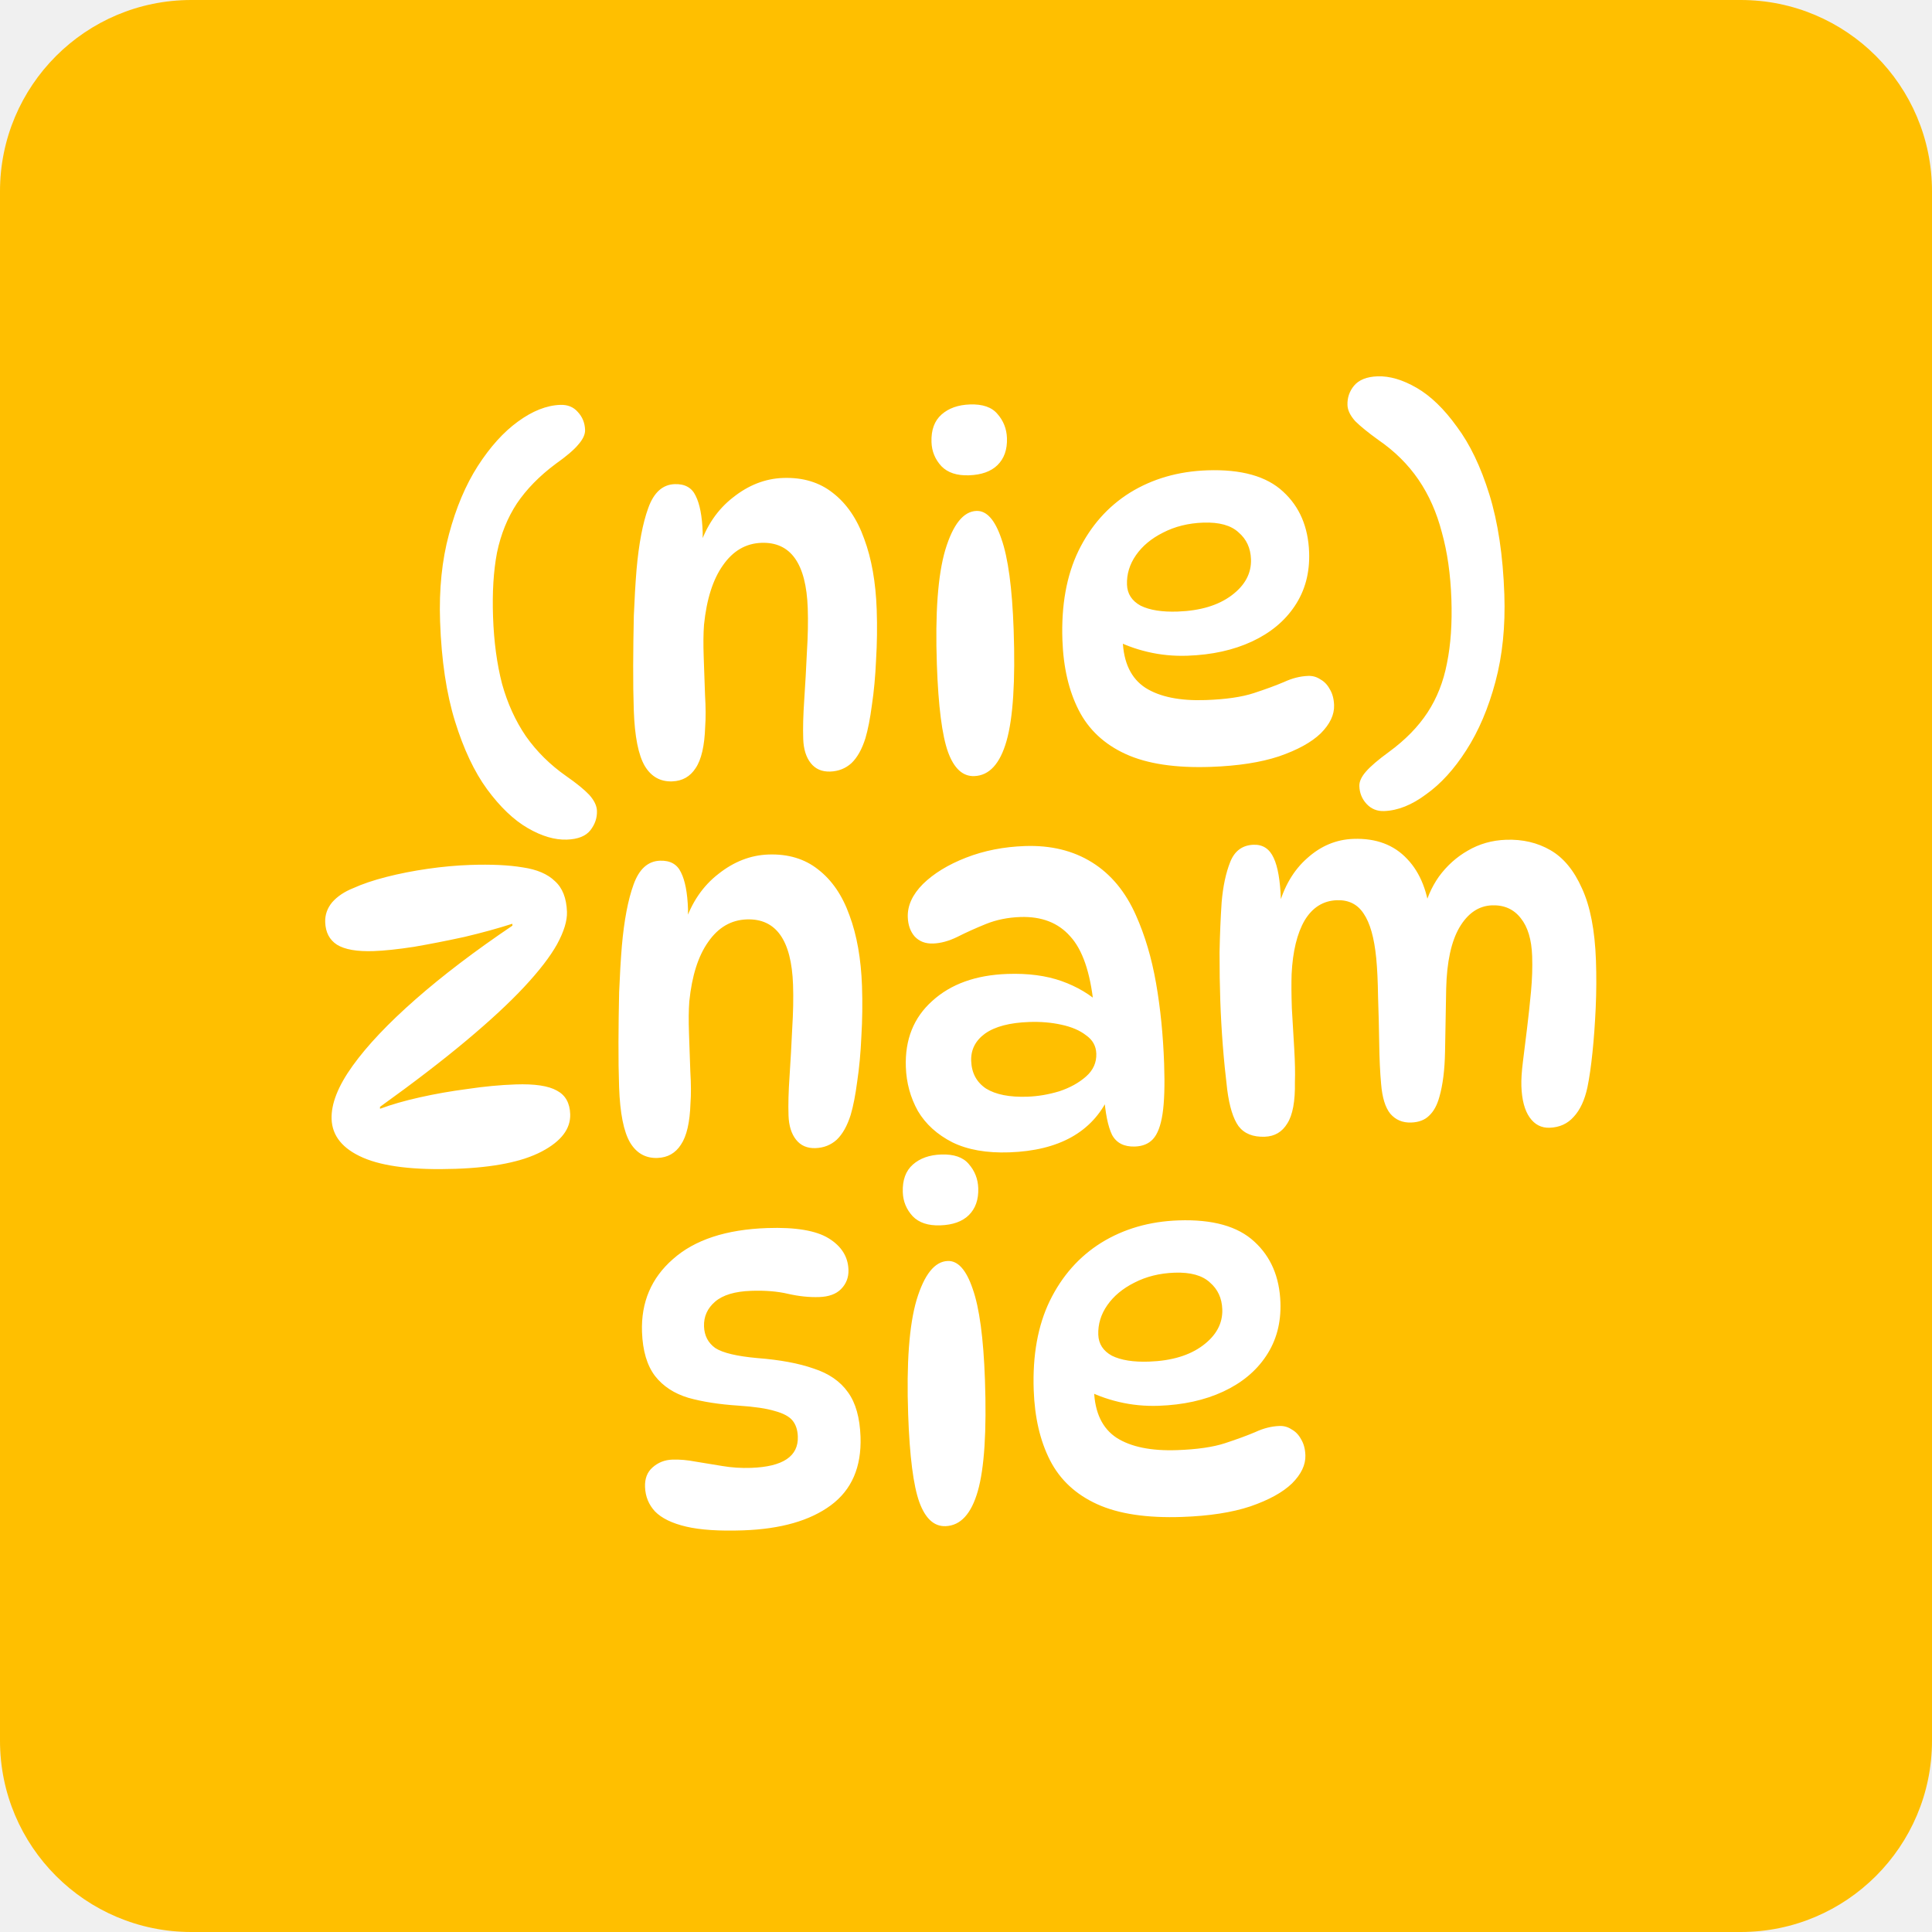
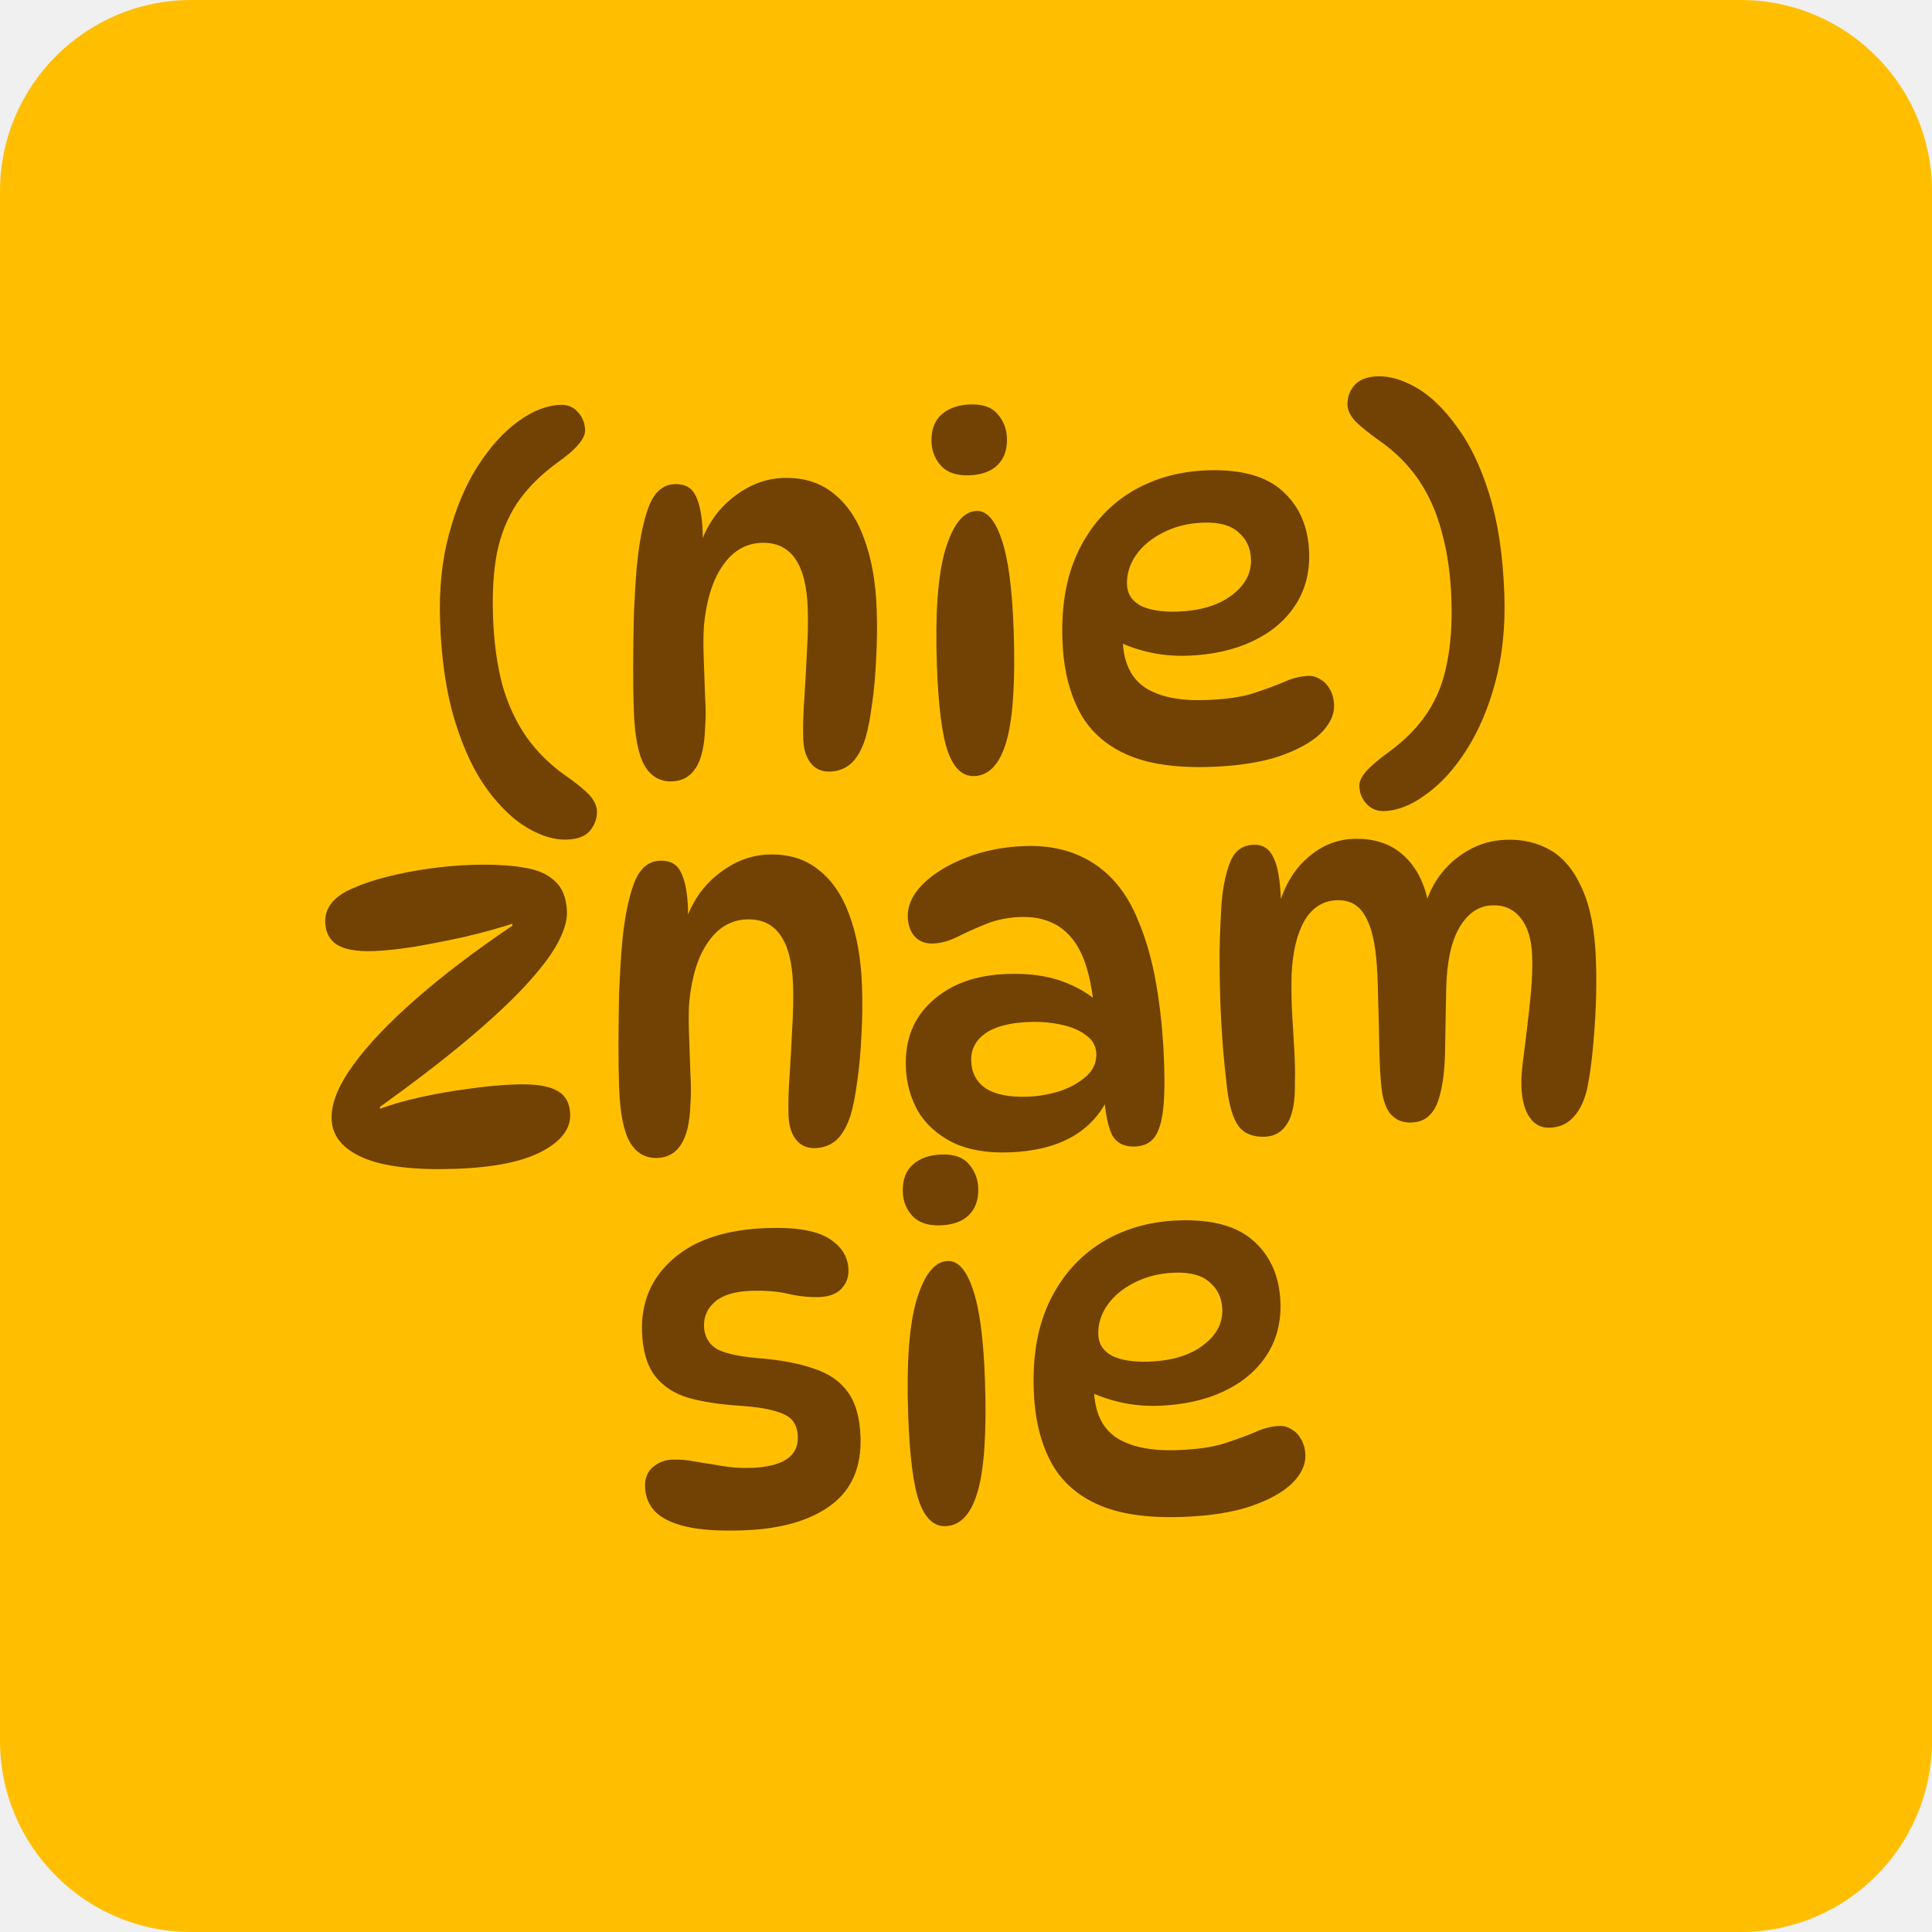
<svg xmlns="http://www.w3.org/2000/svg" width="202" height="202" viewBox="0 0 202 202" fill="none">
  <rect width="202" height="202" rx="20" fill="#FFBF00" />
-   <path d="M46.013 64.984C45.896 61.619 46.206 58.573 46.945 55.846C47.682 53.085 48.684 50.715 49.949 48.737C51.246 46.724 52.643 45.174 54.139 44.088C55.667 42.967 57.148 42.382 58.581 42.331C59.347 42.305 59.956 42.55 60.407 43.068C60.892 43.585 61.148 44.21 61.173 44.943C61.19 45.409 60.957 45.917 60.476 46.468C60.028 47.017 59.235 47.695 58.096 48.502C56.405 49.762 55.053 51.143 54.038 52.646C53.056 54.148 52.365 55.857 51.965 57.772C51.599 59.686 51.46 61.925 51.55 64.49C51.64 67.089 51.956 69.429 52.495 71.512C53.067 73.56 53.898 75.382 54.987 76.978C56.111 78.573 57.51 79.959 59.185 81.134C60.279 81.896 61.086 82.552 61.605 83.101C62.126 83.683 62.395 84.241 62.414 84.774C62.44 85.507 62.213 86.181 61.734 86.799C61.255 87.416 60.433 87.745 59.267 87.785C58.001 87.829 56.636 87.427 55.173 86.577C53.709 85.728 52.294 84.376 50.928 82.523C49.597 80.702 48.481 78.339 47.579 75.436C46.677 72.532 46.155 69.048 46.013 64.984ZM70.543 50.619C71.609 50.582 72.34 50.99 72.737 51.843C73.167 52.695 73.412 53.971 73.471 55.67C73.485 56.07 73.467 56.504 73.416 56.973C73.398 57.407 73.346 57.809 73.258 58.179L73.124 57.183C73.848 54.99 75.021 53.264 76.645 52.007C78.268 50.716 80.012 50.038 81.877 49.973C83.943 49.901 85.679 50.424 87.085 51.542C88.525 52.659 89.615 54.256 90.354 56.331C91.127 58.406 91.564 60.875 91.664 63.74C91.725 65.506 91.703 67.257 91.597 68.996C91.523 70.699 91.378 72.272 91.162 73.714C90.977 75.121 90.751 76.279 90.482 77.189C90.122 78.336 89.636 79.204 89.022 79.792C88.408 80.347 87.668 80.64 86.802 80.67C85.936 80.7 85.258 80.407 84.77 79.79C84.281 79.174 84.018 78.332 83.981 77.266C83.942 76.134 83.977 74.765 84.088 73.16C84.198 71.522 84.29 69.868 84.365 68.197C84.472 66.493 84.502 64.957 84.454 63.592C84.291 58.928 82.677 56.649 79.613 56.756C77.98 56.813 76.64 57.594 75.592 59.098C74.543 60.569 73.881 62.643 73.608 65.321C73.539 66.224 73.528 67.342 73.575 68.674C73.621 70.007 73.668 71.339 73.715 72.672C73.793 73.97 73.798 75.07 73.73 75.973C73.666 77.977 73.333 79.423 72.731 80.311C72.161 81.198 71.344 81.66 70.278 81.697C69.045 81.74 68.092 81.207 67.42 80.096C66.746 78.952 66.362 77.014 66.266 74.283C66.217 72.884 66.196 71.317 66.202 69.582C66.208 67.847 66.231 66.112 66.27 64.377C66.342 62.606 66.436 61.002 66.553 59.564C66.792 56.854 67.2 54.705 67.778 53.117C68.356 51.496 69.277 50.663 70.543 50.619ZM101.407 42.287C102.739 42.24 103.702 42.574 104.294 43.287C104.919 43.999 105.248 44.838 105.282 45.804C105.324 47.003 104.99 47.949 104.28 48.641C103.603 49.298 102.615 49.649 101.315 49.695C100.05 49.739 99.088 49.422 98.43 48.745C97.772 48.034 97.426 47.196 97.392 46.229C97.348 44.964 97.698 44.001 98.442 43.341C99.186 42.681 100.174 42.33 101.407 42.287ZM102.096 53.42C103.162 53.382 104.03 54.353 104.699 56.331C105.402 58.307 105.829 61.478 105.982 65.842C106.169 71.205 105.921 75.083 105.237 77.475C104.554 79.867 103.429 81.09 101.863 81.145C100.664 81.186 99.751 80.351 99.124 78.639C98.496 76.893 98.106 73.838 97.954 69.474C97.766 64.111 98.06 60.114 98.836 57.486C99.643 54.823 100.73 53.467 102.096 53.42ZM126.603 80.181C122.905 80.31 119.937 79.863 117.7 78.841C115.463 77.818 113.826 76.291 112.788 74.259C111.749 72.228 111.18 69.779 111.08 66.914C110.953 63.283 111.512 60.178 112.756 57.6C114.032 54.987 115.829 52.957 118.147 51.508C120.498 50.059 123.189 49.281 126.22 49.175C129.785 49.051 132.429 49.792 134.153 51.4C135.875 52.974 136.783 55.093 136.876 57.758C136.951 59.891 136.449 61.759 135.371 63.364C134.325 64.935 132.834 66.171 130.898 67.073C128.961 67.974 126.711 68.47 124.146 68.559C122.713 68.609 121.324 68.474 119.979 68.154C118.634 67.835 117.417 67.377 116.329 66.781L117.451 64.54C117.379 65.344 117.357 66.145 117.385 66.944C117.466 69.276 118.258 70.933 119.76 71.914C121.261 72.863 123.36 73.29 126.058 73.195C128.157 73.122 129.833 72.88 131.086 72.469C132.339 72.059 133.393 71.672 134.248 71.308C135.101 70.912 135.944 70.699 136.777 70.67C137.243 70.653 137.664 70.772 138.04 71.026C138.448 71.245 138.777 71.584 139.026 72.042C139.309 72.499 139.462 73.061 139.485 73.727C139.52 74.727 139.054 75.71 138.087 76.678C137.119 77.612 135.663 78.413 133.719 79.082C131.806 79.715 129.434 80.082 126.603 80.181ZM123.134 63.942C125.499 63.859 127.38 63.293 128.778 62.244C130.175 61.194 130.849 59.937 130.797 58.471C130.757 57.305 130.324 56.37 129.499 55.665C128.706 54.925 127.476 54.585 125.811 54.643C124.245 54.697 122.84 55.047 121.595 55.691C120.382 56.3 119.442 57.083 118.775 58.04C118.108 58.998 117.794 60.026 117.832 61.125C117.866 62.091 118.342 62.825 119.26 63.327C120.21 63.794 121.501 63.999 123.134 63.942ZM157.286 62.149C157.402 65.48 157.092 68.526 156.354 71.287C155.617 74.048 154.6 76.435 153.303 78.448C152.037 80.427 150.64 81.96 149.11 83.047C147.615 84.166 146.151 84.751 144.719 84.801C143.986 84.827 143.377 84.581 142.892 84.064C142.407 83.548 142.152 82.923 142.126 82.19C142.11 81.724 142.342 81.215 142.824 80.665C143.305 80.114 144.098 79.436 145.204 78.63C146.928 77.37 148.28 75.988 149.262 74.486C150.243 72.985 150.917 71.277 151.284 69.363C151.683 67.414 151.838 65.174 151.75 62.642C151.659 60.044 151.328 57.721 150.756 55.673C150.216 53.59 149.402 51.751 148.312 50.155C147.222 48.558 145.823 47.173 144.114 45.999C143.054 45.235 142.247 44.58 141.694 44.032C141.174 43.45 140.904 42.892 140.885 42.359C140.859 41.593 141.085 40.918 141.565 40.334C142.077 39.716 142.9 39.387 144.032 39.347C145.298 39.303 146.663 39.706 148.127 40.555C149.591 41.405 150.989 42.757 152.321 44.611C153.685 46.432 154.819 48.794 155.72 51.697C156.622 54.601 157.144 58.085 157.286 62.149Z" fill="white" />
-   <path d="M34.67 117.005C34.614 115.406 35.35 113.546 36.877 111.425C38.404 109.303 40.591 106.992 43.439 104.492C46.287 101.991 49.666 99.421 53.576 96.783L53.569 96.583C52.052 97.07 50.383 97.528 48.564 97.959C46.743 98.356 44.988 98.701 43.297 98.993C41.605 99.252 40.193 99.402 39.06 99.441C37.328 99.502 36.053 99.279 35.234 98.774C34.45 98.268 34.039 97.482 34.001 96.416C33.975 95.65 34.217 94.957 34.729 94.339C35.275 93.72 36.008 93.227 36.929 92.862C37.881 92.428 39.035 92.038 40.39 91.69C41.746 91.343 43.187 91.059 44.713 90.839C46.24 90.619 47.719 90.484 49.152 90.434C51.35 90.357 53.188 90.443 54.664 90.691C56.139 90.907 57.257 91.385 58.016 92.125C58.808 92.831 59.229 93.901 59.279 95.333C59.312 96.266 58.967 97.395 58.247 98.721C57.525 100.014 56.376 101.505 54.801 103.194C53.257 104.849 51.238 106.721 48.743 108.809C46.248 110.897 43.243 113.204 39.729 115.728L39.736 115.928C40.921 115.486 42.308 115.087 43.897 114.732C45.485 114.376 47.143 114.085 48.869 113.858C50.628 113.596 52.307 113.437 53.906 113.382C55.904 113.312 57.346 113.528 58.231 114.031C59.114 114.501 59.577 115.318 59.617 116.484C59.671 118.017 58.682 119.319 56.652 120.39C54.621 121.462 51.624 122.067 47.66 122.205C43.329 122.356 40.097 121.969 37.963 121.043C35.83 120.117 34.732 118.771 34.67 117.005ZM69.006 89.99C70.072 89.953 70.803 90.361 71.2 91.215C71.63 92.067 71.875 93.342 71.934 95.041C71.948 95.441 71.93 95.875 71.879 96.344C71.861 96.778 71.808 97.18 71.721 97.55L71.587 96.554C72.31 94.361 73.484 92.636 75.108 91.378C76.731 90.088 78.475 89.41 80.34 89.344C82.406 89.272 84.142 89.795 85.548 90.914C86.988 92.031 88.078 93.627 88.817 95.703C89.59 97.777 90.027 100.246 90.127 103.111C90.188 104.877 90.166 106.629 90.06 108.367C89.986 110.07 89.841 111.643 89.624 113.085C89.44 114.492 89.214 115.651 88.945 116.561C88.585 117.707 88.098 118.575 87.485 119.163C86.871 119.718 86.131 120.011 85.264 120.041C84.398 120.072 83.721 119.778 83.233 119.162C82.744 118.545 82.481 117.704 82.444 116.638C82.404 115.505 82.44 114.136 82.551 112.531C82.66 110.893 82.753 109.239 82.828 107.569C82.935 105.864 82.965 104.329 82.917 102.963C82.754 98.299 81.14 96.021 78.076 96.128C76.443 96.185 75.103 96.965 74.055 98.469C73.005 99.94 72.344 102.015 72.071 104.692C72.002 105.595 71.991 106.713 72.038 108.046C72.084 109.378 72.131 110.711 72.177 112.043C72.256 113.341 72.261 114.442 72.193 115.345C72.129 117.348 71.796 118.794 71.193 119.682C70.624 120.569 69.806 121.031 68.74 121.069C67.508 121.112 66.555 120.578 65.883 119.467C65.209 118.324 64.825 116.386 64.729 113.654C64.68 112.255 64.659 110.688 64.665 108.953C64.671 107.219 64.694 105.484 64.733 103.748C64.805 101.978 64.899 100.373 65.016 98.935C65.254 96.225 65.663 94.076 66.241 92.488C66.819 90.867 67.74 90.035 69.006 89.99ZM118.665 119.876C117.532 119.915 116.734 119.509 116.271 118.658C115.84 117.773 115.557 116.365 115.423 114.435L115.932 114.668C114.193 118.364 110.725 120.303 105.528 120.484C103.163 120.567 101.183 120.219 99.588 119.441C97.992 118.63 96.787 117.538 95.972 116.165C95.189 114.758 94.768 113.222 94.71 111.556C94.61 108.692 95.53 106.391 97.471 104.656C99.41 102.887 102.029 101.945 105.327 101.83C107.492 101.754 109.386 102.005 111.007 102.582C112.628 103.159 114.025 103.994 115.197 105.088L114.344 105.017C113.993 101.661 113.177 99.288 111.894 97.898C110.643 96.475 108.902 95.802 106.67 95.879C105.371 95.925 104.179 96.167 103.093 96.605C102.008 97.043 101.007 97.495 100.089 97.96C99.203 98.392 98.361 98.621 97.561 98.649C96.762 98.677 96.12 98.433 95.635 97.916C95.183 97.398 94.943 96.723 94.913 95.89C94.872 94.691 95.398 93.538 96.494 92.433C97.623 91.326 99.125 90.406 101 89.674C102.876 88.941 104.93 88.536 107.162 88.458C109.86 88.364 112.198 88.932 114.175 90.164C116.153 91.396 117.685 93.243 118.772 95.707C119.712 97.809 120.412 100.169 120.87 102.788C121.328 105.407 121.61 108.216 121.715 111.214C121.794 113.479 121.738 115.232 121.548 116.473C121.358 117.714 121.022 118.593 120.539 119.11C120.089 119.592 119.465 119.848 118.665 119.876ZM107.426 114.665C108.526 114.626 109.636 114.437 110.759 114.098C111.88 113.725 112.812 113.209 113.556 112.549C114.3 111.89 114.656 111.093 114.624 110.161C114.596 109.361 114.24 108.723 113.556 108.247C112.905 107.736 112.041 107.366 110.966 107.136C109.924 106.906 108.803 106.812 107.604 106.854C105.572 106.925 104.035 107.328 102.993 108.065C101.985 108.801 101.501 109.752 101.542 110.918C101.586 112.184 102.104 113.149 103.094 113.815C104.117 114.447 105.561 114.73 107.426 114.665ZM148.828 95.408C149.114 94.031 149.654 92.778 150.448 91.649C151.276 90.519 152.278 89.617 153.456 88.942C154.665 88.233 156.002 87.853 157.468 87.802C159.2 87.741 160.747 88.104 162.109 88.891C163.471 89.677 164.568 91.006 165.4 92.878C166.266 94.749 166.754 97.267 166.865 100.432C166.922 102.064 166.913 103.715 166.838 105.386C166.762 107.056 166.65 108.611 166.5 110.05C166.35 111.49 166.176 112.696 165.976 113.671C165.69 115.015 165.209 116.049 164.534 116.773C163.892 117.496 163.054 117.875 162.022 117.911C161.156 117.941 160.459 117.582 159.933 116.833C159.406 116.085 159.118 114.994 159.068 113.562C159.045 112.895 159.098 112.043 159.229 111.004C159.358 109.933 159.501 108.777 159.658 107.537C159.814 106.264 159.952 104.976 160.074 103.671C160.195 102.365 160.235 101.13 160.194 99.964C160.134 98.232 159.737 96.912 159.005 96.003C158.272 95.061 157.272 94.613 156.006 94.657C154.607 94.706 153.467 95.479 152.585 96.978C151.736 98.442 151.276 100.559 151.206 103.33C151.159 105.8 151.119 108.002 151.087 109.938C151.053 111.84 150.858 113.415 150.501 114.661C150.265 115.537 149.905 116.2 149.42 116.65C148.969 117.1 148.343 117.338 147.544 117.366C146.644 117.398 145.917 117.089 145.36 116.442C144.837 115.793 144.518 114.754 144.401 113.323C144.292 112.126 144.226 110.711 144.203 109.078C144.179 107.444 144.139 105.828 144.083 104.229C144.06 102.595 143.996 101.247 143.892 100.183C143.684 98.056 143.246 96.503 142.579 95.526C141.944 94.548 141.011 94.08 139.778 94.123C138.346 94.173 137.219 94.879 136.4 96.242C135.614 97.604 135.162 99.471 135.045 101.843C135.012 102.811 135.02 104.012 135.07 105.444C135.152 106.842 135.235 108.24 135.317 109.638C135.399 111.036 135.423 112.203 135.389 113.138C135.425 115.138 135.159 116.581 134.59 117.468C134.053 118.354 133.269 118.815 132.236 118.851C131.004 118.894 130.09 118.526 129.496 117.746C128.935 116.965 128.541 115.695 128.312 113.935C128.124 112.374 127.97 110.829 127.85 109.299C127.729 107.735 127.642 106.187 127.588 104.655C127.533 103.089 127.507 101.389 127.51 99.555C127.546 97.719 127.619 95.982 127.728 94.344C127.87 92.671 128.171 91.26 128.631 90.11C129.091 88.96 129.904 88.364 131.07 88.323C132.036 88.29 132.736 88.749 133.17 89.701C133.602 90.62 133.852 92.062 133.921 94.027C133.944 94.694 133.916 95.312 133.836 95.882L133.651 94.887C134.242 92.699 135.249 90.979 136.673 89.729C138.095 88.445 139.706 87.772 141.505 87.709C143.87 87.626 145.746 88.328 147.132 89.814C148.517 91.266 149.323 93.323 149.549 95.983L148.828 95.408Z" fill="white" />
-   <path d="M80.204 128.399C83.169 128.296 85.316 128.654 86.646 129.475C87.975 130.296 88.664 131.389 88.711 132.755C88.739 133.554 88.479 134.231 87.932 134.783C87.416 135.302 86.659 135.578 85.659 135.613C84.626 135.649 83.539 135.537 82.395 135.277C81.286 135.016 79.998 134.91 78.532 134.962C76.833 135.021 75.579 135.398 74.769 136.094C73.96 136.789 73.573 137.653 73.609 138.686C73.643 139.652 74.036 140.405 74.789 140.946C75.573 141.452 77.037 141.801 79.178 141.993C81.552 142.177 83.516 142.542 85.07 143.088C86.655 143.6 87.852 144.425 88.658 145.565C89.464 146.671 89.902 148.223 89.972 150.222C90.082 153.386 89.048 155.774 86.87 157.384C84.691 158.995 81.637 159.868 77.706 160.006C75.207 160.093 73.218 159.962 71.738 159.614C70.259 159.265 69.173 158.736 68.481 158.026C67.823 157.316 67.476 156.461 67.441 155.461C67.411 154.595 67.671 153.919 68.221 153.433C68.803 152.912 69.494 152.638 70.293 152.61C71.059 152.583 71.879 152.655 72.752 152.824C73.624 152.961 74.546 153.112 75.52 153.278C76.493 153.444 77.496 153.509 78.528 153.473C81.859 153.357 83.489 152.266 83.417 150.2C83.392 149.501 83.206 148.94 82.858 148.519C82.51 148.097 81.898 147.769 81.022 147.532C80.146 147.263 78.872 147.074 77.2 146.965C75.195 146.835 73.451 146.563 71.969 146.147C70.485 145.699 69.325 144.939 68.487 143.868C67.648 142.763 67.194 141.228 67.125 139.262C67.017 136.164 68.096 133.625 70.361 131.645C72.626 129.631 75.907 128.549 80.204 128.399ZM98.406 120.709C99.738 120.663 100.701 120.996 101.293 121.709C101.918 122.421 102.247 123.26 102.281 124.226C102.323 125.425 101.989 126.371 101.279 127.063C100.602 127.72 99.614 128.072 98.314 128.117C97.048 128.161 96.087 127.845 95.429 127.167C94.771 126.456 94.425 125.618 94.391 124.652C94.347 123.386 94.697 122.423 95.441 121.763C96.185 121.104 97.173 120.752 98.406 120.709ZM99.095 131.842C100.161 131.805 101.029 132.775 101.698 134.753C102.401 136.73 102.828 139.9 102.981 144.264C103.168 149.627 102.92 153.505 102.236 155.897C101.553 158.289 100.428 159.512 98.862 159.567C97.663 159.609 96.75 158.774 96.123 157.061C95.495 155.315 95.105 152.26 94.953 147.896C94.765 142.533 95.059 138.537 95.835 135.908C96.642 133.245 97.729 131.89 99.095 131.842ZM123.601 158.603C119.904 158.732 116.936 158.285 114.699 157.263C112.462 156.24 110.825 154.713 109.786 152.682C108.748 150.65 108.179 148.202 108.079 145.337C107.952 141.706 108.511 138.601 109.755 136.023C111.031 133.41 112.828 131.379 115.146 129.931C117.497 128.481 120.188 127.703 123.219 127.598C126.784 127.473 129.428 128.215 131.152 129.822C132.874 131.396 133.782 133.516 133.875 136.181C133.95 138.313 133.448 140.182 132.37 141.787C131.324 143.358 129.833 144.594 127.897 145.495C125.96 146.397 123.71 146.892 121.144 146.982C119.712 147.032 118.323 146.897 116.978 146.577C115.632 146.257 114.416 145.799 113.328 145.203L114.45 142.963C114.378 143.766 114.356 144.567 114.384 145.367C114.465 147.699 115.257 149.355 116.759 150.337C118.26 151.285 120.359 151.712 123.057 151.618C125.156 151.545 126.832 151.303 128.085 150.892C129.338 150.481 130.392 150.094 131.247 149.731C132.1 149.334 132.943 149.121 133.776 149.092C134.242 149.076 134.663 149.195 135.039 149.448C135.447 149.668 135.776 150.006 136.025 150.465C136.308 150.922 136.461 151.483 136.484 152.15C136.519 153.149 136.053 154.132 135.086 155.1C134.118 156.034 132.662 156.836 130.717 157.504C128.805 158.138 126.433 158.504 123.601 158.603ZM120.133 142.364C122.498 142.282 124.379 141.716 125.777 140.666C127.174 139.617 127.848 138.359 127.796 136.893C127.756 135.727 127.323 134.792 126.498 134.087C125.705 133.348 124.475 133.007 122.81 133.065C121.244 133.12 119.839 133.469 118.594 134.113C117.381 134.722 116.441 135.506 115.774 136.463C115.107 137.42 114.793 138.448 114.831 139.548C114.865 140.514 115.341 141.247 116.259 141.749C117.209 142.216 118.5 142.421 120.133 142.364Z" fill="white" />
+   <path d="M46.013 64.984C45.896 61.619 46.206 58.573 46.945 55.846C47.682 53.085 48.684 50.715 49.949 48.737C51.246 46.724 52.643 45.174 54.139 44.088C55.667 42.967 57.148 42.382 58.581 42.331C59.347 42.305 59.956 42.55 60.407 43.068C60.892 43.585 61.148 44.21 61.173 44.943C61.19 45.409 60.957 45.917 60.476 46.468C60.028 47.017 59.235 47.695 58.096 48.502C56.405 49.762 55.053 51.143 54.038 52.646C53.056 54.148 52.365 55.857 51.965 57.772C51.599 59.686 51.46 61.925 51.55 64.49C51.64 67.089 51.956 69.429 52.495 71.512C53.067 73.56 53.898 75.382 54.987 76.978C56.111 78.573 57.51 79.959 59.185 81.134C60.279 81.896 61.086 82.552 61.605 83.101C62.126 83.683 62.395 84.241 62.414 84.774C62.44 85.507 62.213 86.181 61.734 86.799C61.255 87.416 60.433 87.745 59.267 87.785C58.001 87.829 56.636 87.427 55.173 86.577C53.709 85.728 52.294 84.376 50.928 82.523C49.597 80.702 48.481 78.339 47.579 75.436C46.677 72.532 46.155 69.048 46.013 64.984ZM70.543 50.619C71.609 50.582 72.34 50.99 72.737 51.843C73.167 52.695 73.412 53.971 73.471 55.67C73.485 56.07 73.467 56.504 73.416 56.973C73.398 57.407 73.346 57.809 73.258 58.179L73.124 57.183C73.848 54.99 75.021 53.264 76.645 52.007C78.268 50.716 80.012 50.038 81.877 49.973C83.943 49.901 85.679 50.424 87.085 51.542C88.525 52.659 89.615 54.256 90.354 56.331C91.127 58.406 91.564 60.875 91.664 63.74C91.725 65.506 91.703 67.257 91.597 68.996C91.523 70.699 91.378 72.272 91.162 73.714C90.977 75.121 90.751 76.279 90.482 77.189C90.122 78.336 89.636 79.204 89.022 79.792C88.408 80.347 87.668 80.64 86.802 80.67C85.936 80.7 85.258 80.407 84.77 79.79C84.281 79.174 84.018 78.332 83.981 77.266C83.942 76.134 83.977 74.765 84.088 73.16C84.198 71.522 84.29 69.868 84.365 68.197C84.472 66.493 84.502 64.957 84.454 63.592C84.291 58.928 82.677 56.649 79.613 56.756C77.98 56.813 76.64 57.594 75.592 59.098C74.543 60.569 73.881 62.643 73.608 65.321C73.539 66.224 73.528 67.342 73.575 68.674C73.621 70.007 73.668 71.339 73.715 72.672C73.793 73.97 73.798 75.07 73.73 75.973C73.666 77.977 73.333 79.423 72.731 80.311C72.161 81.198 71.344 81.66 70.278 81.697C69.045 81.74 68.092 81.207 67.42 80.096C66.746 78.952 66.362 77.014 66.266 74.283C66.217 72.884 66.196 71.317 66.202 69.582C66.208 67.847 66.231 66.112 66.27 64.377C66.342 62.606 66.436 61.002 66.553 59.564C66.792 56.854 67.2 54.705 67.778 53.117C68.356 51.496 69.277 50.663 70.543 50.619ZM101.407 42.287C102.739 42.24 103.702 42.574 104.294 43.287C104.919 43.999 105.248 44.838 105.282 45.804C105.324 47.003 104.99 47.949 104.28 48.641C103.603 49.298 102.615 49.649 101.315 49.695C100.05 49.739 99.088 49.422 98.43 48.745C97.772 48.034 97.426 47.196 97.392 46.229C97.348 44.964 97.698 44.001 98.442 43.341C99.186 42.681 100.174 42.33 101.407 42.287ZM102.096 53.42C103.162 53.382 104.03 54.353 104.699 56.331C105.402 58.307 105.829 61.478 105.982 65.842C106.169 71.205 105.921 75.083 105.237 77.475C104.554 79.867 103.429 81.09 101.863 81.145C100.664 81.186 99.751 80.351 99.124 78.639C98.496 76.893 98.106 73.838 97.954 69.474C97.766 64.111 98.06 60.114 98.836 57.486C99.643 54.823 100.73 53.467 102.096 53.42ZM126.603 80.181C122.905 80.31 119.937 79.863 117.7 78.841C115.463 77.818 113.826 76.291 112.788 74.259C111.749 72.228 111.18 69.779 111.08 66.914C110.953 63.283 111.512 60.178 112.756 57.6C114.032 54.987 115.829 52.957 118.147 51.508C120.498 50.059 123.189 49.281 126.22 49.175C129.785 49.051 132.429 49.792 134.153 51.4C135.875 52.974 136.783 55.093 136.876 57.758C136.951 59.891 136.449 61.759 135.371 63.364C134.325 64.935 132.834 66.171 130.898 67.073C128.961 67.974 126.711 68.47 124.146 68.559C122.713 68.609 121.324 68.474 119.979 68.154C118.634 67.835 117.417 67.377 116.329 66.781L117.451 64.54C117.379 65.344 117.357 66.145 117.385 66.944C117.466 69.276 118.258 70.933 119.76 71.914C121.261 72.863 123.36 73.29 126.058 73.195C128.157 73.122 129.833 72.88 131.086 72.469C132.339 72.059 133.393 71.672 134.248 71.308C135.101 70.912 135.944 70.699 136.777 70.67C137.243 70.653 137.664 70.772 138.04 71.026C138.448 71.245 138.777 71.584 139.026 72.042C139.309 72.499 139.462 73.061 139.485 73.727C139.52 74.727 139.054 75.71 138.087 76.678C137.119 77.612 135.663 78.413 133.719 79.082C131.806 79.715 129.434 80.082 126.603 80.181ZM123.134 63.942C125.499 63.859 127.38 63.293 128.778 62.244C130.175 61.194 130.849 59.937 130.797 58.471C130.757 57.305 130.324 56.37 129.499 55.665C128.706 54.925 127.476 54.585 125.811 54.643C124.245 54.697 122.84 55.047 121.595 55.691C120.382 56.3 119.442 57.083 118.775 58.04C118.108 58.998 117.794 60.026 117.832 61.125C117.866 62.091 118.342 62.825 119.26 63.327C120.21 63.794 121.501 63.999 123.134 63.942ZM157.286 62.149C157.402 65.48 157.092 68.526 156.354 71.287C155.617 74.048 154.6 76.435 153.303 78.448C152.037 80.427 150.64 81.96 149.11 83.047C147.615 84.166 146.151 84.751 144.719 84.801C143.986 84.827 143.377 84.581 142.892 84.064C142.407 83.548 142.152 82.923 142.126 82.19C142.11 81.724 142.342 81.215 142.824 80.665C143.305 80.114 144.098 79.436 145.204 78.63C146.928 77.37 148.28 75.988 149.262 74.486C150.243 72.985 150.917 71.277 151.284 69.363C151.683 67.414 151.838 65.174 151.75 62.642C151.659 60.044 151.328 57.721 150.756 55.673C150.216 53.59 149.402 51.751 148.312 50.155C147.222 48.558 145.823 47.173 144.114 45.999C143.054 45.235 142.247 44.58 141.694 44.032C141.174 43.45 140.904 42.892 140.885 42.359C140.859 41.593 141.085 40.918 141.565 40.334C142.077 39.716 142.9 39.387 144.032 39.347C145.298 39.303 146.663 39.706 148.127 40.555C149.591 41.405 150.989 42.757 152.321 44.611C153.685 46.432 154.819 48.794 155.72 51.697C156.622 54.601 157.144 58.085 157.286 62.149Z" fill="#714204" />
+   <path d="M34.67 117.005C34.614 115.406 35.35 113.546 36.877 111.425C38.404 109.303 40.591 106.992 43.439 104.492C46.287 101.991 49.666 99.421 53.576 96.783L53.569 96.583C52.052 97.07 50.383 97.528 48.564 97.959C46.743 98.356 44.988 98.701 43.297 98.993C41.605 99.252 40.193 99.402 39.06 99.441C37.328 99.502 36.053 99.279 35.234 98.774C34.45 98.268 34.039 97.482 34.001 96.416C33.975 95.65 34.217 94.957 34.729 94.339C35.275 93.72 36.008 93.227 36.929 92.862C37.881 92.428 39.035 92.038 40.39 91.69C41.746 91.343 43.187 91.059 44.713 90.839C46.24 90.619 47.719 90.484 49.152 90.434C51.35 90.357 53.188 90.443 54.664 90.691C56.139 90.907 57.257 91.385 58.016 92.125C58.808 92.831 59.229 93.901 59.279 95.333C59.312 96.266 58.967 97.395 58.247 98.721C57.525 100.014 56.376 101.505 54.801 103.194C53.257 104.849 51.238 106.721 48.743 108.809C46.248 110.897 43.243 113.204 39.729 115.728L39.736 115.928C40.921 115.486 42.308 115.087 43.897 114.732C45.485 114.376 47.143 114.085 48.869 113.858C50.628 113.596 52.307 113.437 53.906 113.382C55.904 113.312 57.346 113.528 58.231 114.031C59.114 114.501 59.577 115.318 59.617 116.484C59.671 118.017 58.682 119.319 56.652 120.39C54.621 121.462 51.624 122.067 47.66 122.205C43.329 122.356 40.097 121.969 37.963 121.043C35.83 120.117 34.732 118.771 34.67 117.005ZM69.006 89.99C70.072 89.953 70.803 90.361 71.2 91.215C71.63 92.067 71.875 93.342 71.934 95.041C71.948 95.441 71.93 95.875 71.879 96.344C71.861 96.778 71.808 97.18 71.721 97.55L71.587 96.554C72.31 94.361 73.484 92.636 75.108 91.378C76.731 90.088 78.475 89.41 80.34 89.344C82.406 89.272 84.142 89.795 85.548 90.914C86.988 92.031 88.078 93.627 88.817 95.703C89.59 97.777 90.027 100.246 90.127 103.111C90.188 104.877 90.166 106.629 90.06 108.367C89.986 110.07 89.841 111.643 89.624 113.085C89.44 114.492 89.214 115.651 88.945 116.561C88.585 117.707 88.098 118.575 87.485 119.163C86.871 119.718 86.131 120.011 85.264 120.041C84.398 120.072 83.721 119.778 83.233 119.162C82.744 118.545 82.481 117.704 82.444 116.638C82.404 115.505 82.44 114.136 82.551 112.531C82.66 110.893 82.753 109.239 82.828 107.569C82.935 105.864 82.965 104.329 82.917 102.963C82.754 98.299 81.14 96.021 78.076 96.128C76.443 96.185 75.103 96.965 74.055 98.469C73.005 99.94 72.344 102.015 72.071 104.692C72.002 105.595 71.991 106.713 72.038 108.046C72.084 109.378 72.131 110.711 72.177 112.043C72.256 113.341 72.261 114.442 72.193 115.345C72.129 117.348 71.796 118.794 71.193 119.682C70.624 120.569 69.806 121.031 68.74 121.069C67.508 121.112 66.555 120.578 65.883 119.467C65.209 118.324 64.825 116.386 64.729 113.654C64.68 112.255 64.659 110.688 64.665 108.953C64.671 107.219 64.694 105.484 64.733 103.748C64.805 101.978 64.899 100.373 65.016 98.935C65.254 96.225 65.663 94.076 66.241 92.488C66.819 90.867 67.74 90.035 69.006 89.99ZM118.665 119.876C117.532 119.915 116.734 119.509 116.271 118.658C115.84 117.773 115.557 116.365 115.423 114.435L115.932 114.668C114.193 118.364 110.725 120.303 105.528 120.484C103.163 120.567 101.183 120.219 99.588 119.441C97.992 118.63 96.787 117.538 95.972 116.165C95.189 114.758 94.768 113.222 94.71 111.556C94.61 108.692 95.53 106.391 97.471 104.656C99.41 102.887 102.029 101.945 105.327 101.83C107.492 101.754 109.386 102.005 111.007 102.582C112.628 103.159 114.025 103.994 115.197 105.088L114.344 105.017C113.993 101.661 113.177 99.288 111.894 97.898C110.643 96.475 108.902 95.802 106.67 95.879C105.371 95.925 104.179 96.167 103.093 96.605C102.008 97.043 101.007 97.495 100.089 97.96C99.203 98.392 98.361 98.621 97.561 98.649C96.762 98.677 96.12 98.433 95.635 97.916C95.183 97.398 94.943 96.723 94.913 95.89C94.872 94.691 95.398 93.538 96.494 92.433C97.623 91.326 99.125 90.406 101 89.674C102.876 88.941 104.93 88.536 107.162 88.458C109.86 88.364 112.198 88.932 114.175 90.164C116.153 91.396 117.685 93.243 118.772 95.707C119.712 97.809 120.412 100.169 120.87 102.788C121.328 105.407 121.61 108.216 121.715 111.214C121.794 113.479 121.738 115.232 121.548 116.473C121.358 117.714 121.022 118.593 120.539 119.11C120.089 119.592 119.465 119.848 118.665 119.876ZM107.426 114.665C108.526 114.626 109.636 114.437 110.759 114.098C111.88 113.725 112.812 113.209 113.556 112.549C114.3 111.89 114.656 111.093 114.624 110.161C114.596 109.361 114.24 108.723 113.556 108.247C112.905 107.736 112.041 107.366 110.966 107.136C109.924 106.906 108.803 106.812 107.604 106.854C105.572 106.925 104.035 107.328 102.993 108.065C101.985 108.801 101.501 109.752 101.542 110.918C101.586 112.184 102.104 113.149 103.094 113.815C104.117 114.447 105.561 114.73 107.426 114.665ZM148.828 95.408C149.114 94.031 149.654 92.778 150.448 91.649C151.276 90.519 152.278 89.617 153.456 88.942C154.665 88.233 156.002 87.853 157.468 87.802C159.2 87.741 160.747 88.104 162.109 88.891C163.471 89.677 164.568 91.006 165.4 92.878C166.266 94.749 166.754 97.267 166.865 100.432C166.922 102.064 166.913 103.715 166.838 105.386C166.762 107.056 166.65 108.611 166.5 110.05C166.35 111.49 166.176 112.696 165.976 113.671C165.69 115.015 165.209 116.049 164.534 116.773C163.892 117.496 163.054 117.875 162.022 117.911C161.156 117.941 160.459 117.582 159.933 116.833C159.406 116.085 159.118 114.994 159.068 113.562C159.045 112.895 159.098 112.043 159.229 111.004C159.358 109.933 159.501 108.777 159.658 107.537C159.814 106.264 159.952 104.976 160.074 103.671C160.195 102.365 160.235 101.13 160.194 99.964C160.134 98.232 159.737 96.912 159.005 96.003C158.272 95.061 157.272 94.613 156.006 94.657C154.607 94.706 153.467 95.479 152.585 96.978C151.736 98.442 151.276 100.559 151.206 103.33C151.159 105.8 151.119 108.002 151.087 109.938C151.053 111.84 150.858 113.415 150.501 114.661C150.265 115.537 149.905 116.2 149.42 116.65C148.969 117.1 148.343 117.338 147.544 117.366C146.644 117.398 145.917 117.089 145.36 116.442C144.837 115.793 144.518 114.754 144.401 113.323C144.292 112.126 144.226 110.711 144.203 109.078C144.179 107.444 144.139 105.828 144.083 104.229C144.06 102.595 143.996 101.247 143.892 100.183C143.684 98.056 143.246 96.503 142.579 95.526C141.944 94.548 141.011 94.08 139.778 94.123C138.346 94.173 137.219 94.879 136.4 96.242C135.614 97.604 135.162 99.471 135.045 101.843C135.012 102.811 135.02 104.012 135.07 105.444C135.152 106.842 135.235 108.24 135.317 109.638C135.399 111.036 135.423 112.203 135.389 113.138C135.425 115.138 135.159 116.581 134.59 117.468C134.053 118.354 133.269 118.815 132.236 118.851C131.004 118.894 130.09 118.526 129.496 117.746C128.935 116.965 128.541 115.695 128.312 113.935C128.124 112.374 127.97 110.829 127.85 109.299C127.729 107.735 127.642 106.187 127.588 104.655C127.533 103.089 127.507 101.389 127.51 99.555C127.546 97.719 127.619 95.982 127.728 94.344C127.87 92.671 128.171 91.26 128.631 90.11C129.091 88.96 129.904 88.364 131.07 88.323C132.036 88.29 132.736 88.749 133.17 89.701C133.602 90.62 133.852 92.062 133.921 94.027C133.944 94.694 133.916 95.312 133.836 95.882L133.651 94.887C134.242 92.699 135.249 90.979 136.673 89.729C138.095 88.445 139.706 87.772 141.505 87.709C143.87 87.626 145.746 88.328 147.132 89.814C148.517 91.266 149.323 93.323 149.549 95.983L148.828 95.408Z" fill="#714204" />
+   <path d="M80.204 128.399C83.169 128.296 85.316 128.654 86.646 129.475C87.975 130.296 88.664 131.389 88.711 132.755C88.739 133.554 88.479 134.231 87.932 134.783C87.416 135.302 86.659 135.578 85.659 135.613C84.626 135.649 83.539 135.537 82.395 135.277C81.286 135.016 79.998 134.91 78.532 134.962C76.833 135.021 75.579 135.398 74.769 136.094C73.96 136.789 73.573 137.653 73.609 138.686C73.643 139.652 74.036 140.405 74.789 140.946C75.573 141.452 77.037 141.801 79.178 141.993C81.552 142.177 83.516 142.542 85.07 143.088C86.655 143.6 87.852 144.425 88.658 145.565C89.464 146.671 89.902 148.223 89.972 150.222C90.082 153.386 89.048 155.774 86.87 157.384C84.691 158.995 81.637 159.868 77.706 160.006C75.207 160.093 73.218 159.962 71.738 159.614C70.259 159.265 69.173 158.736 68.481 158.026C67.823 157.316 67.476 156.461 67.441 155.461C67.411 154.595 67.671 153.919 68.221 153.433C68.803 152.912 69.494 152.638 70.293 152.61C71.059 152.583 71.879 152.655 72.752 152.824C73.624 152.961 74.546 153.112 75.52 153.278C76.493 153.444 77.496 153.509 78.528 153.473C81.859 153.357 83.489 152.266 83.417 150.2C83.392 149.501 83.206 148.94 82.858 148.519C82.51 148.097 81.898 147.769 81.022 147.532C80.146 147.263 78.872 147.074 77.2 146.965C75.195 146.835 73.451 146.563 71.969 146.147C70.485 145.699 69.325 144.939 68.487 143.868C67.648 142.763 67.194 141.228 67.125 139.262C67.017 136.164 68.096 133.625 70.361 131.645C72.626 129.631 75.907 128.549 80.204 128.399ZM98.406 120.709C99.738 120.663 100.701 120.996 101.293 121.709C101.918 122.421 102.247 123.26 102.281 124.226C102.323 125.425 101.989 126.371 101.279 127.063C100.602 127.72 99.614 128.072 98.314 128.117C97.048 128.161 96.087 127.845 95.429 127.167C94.771 126.456 94.425 125.618 94.391 124.652C94.347 123.386 94.697 122.423 95.441 121.763C96.185 121.104 97.173 120.752 98.406 120.709ZM99.095 131.842C100.161 131.805 101.029 132.775 101.698 134.753C102.401 136.73 102.828 139.9 102.981 144.264C103.168 149.627 102.92 153.505 102.236 155.897C101.553 158.289 100.428 159.512 98.862 159.567C97.663 159.609 96.75 158.774 96.123 157.061C95.495 155.315 95.105 152.26 94.953 147.896C94.765 142.533 95.059 138.537 95.835 135.908C96.642 133.245 97.729 131.89 99.095 131.842ZM123.601 158.603C119.904 158.732 116.936 158.285 114.699 157.263C112.462 156.24 110.825 154.713 109.786 152.682C108.748 150.65 108.179 148.202 108.079 145.337C107.952 141.706 108.511 138.601 109.755 136.023C111.031 133.41 112.828 131.379 115.146 129.931C117.497 128.481 120.188 127.703 123.219 127.598C126.784 127.473 129.428 128.215 131.152 129.822C132.874 131.396 133.782 133.516 133.875 136.181C133.95 138.313 133.448 140.182 132.37 141.787C131.324 143.358 129.833 144.594 127.897 145.495C125.96 146.397 123.71 146.892 121.144 146.982C119.712 147.032 118.323 146.897 116.978 146.577C115.632 146.257 114.416 145.799 113.328 145.203L114.45 142.963C114.378 143.766 114.356 144.567 114.384 145.367C114.465 147.699 115.257 149.355 116.759 150.337C118.26 151.285 120.359 151.712 123.057 151.618C125.156 151.545 126.832 151.303 128.085 150.892C129.338 150.481 130.392 150.094 131.247 149.731C132.1 149.334 132.943 149.121 133.776 149.092C134.242 149.076 134.663 149.195 135.039 149.448C135.447 149.668 135.776 150.006 136.025 150.465C136.308 150.922 136.461 151.483 136.484 152.15C136.519 153.149 136.053 154.132 135.086 155.1C134.118 156.034 132.662 156.836 130.717 157.504C128.805 158.138 126.433 158.504 123.601 158.603ZM120.133 142.364C122.498 142.282 124.379 141.716 125.777 140.666C127.174 139.617 127.848 138.359 127.796 136.893C127.756 135.727 127.323 134.792 126.498 134.087C125.705 133.348 124.475 133.007 122.81 133.065C121.244 133.12 119.839 133.469 118.594 134.113C117.381 134.722 116.441 135.506 115.774 136.463C115.107 137.42 114.793 138.448 114.831 139.548C114.865 140.514 115.341 141.247 116.259 141.749C117.209 142.216 118.5 142.421 120.133 142.364Z" fill="#714204" />
</svg>
